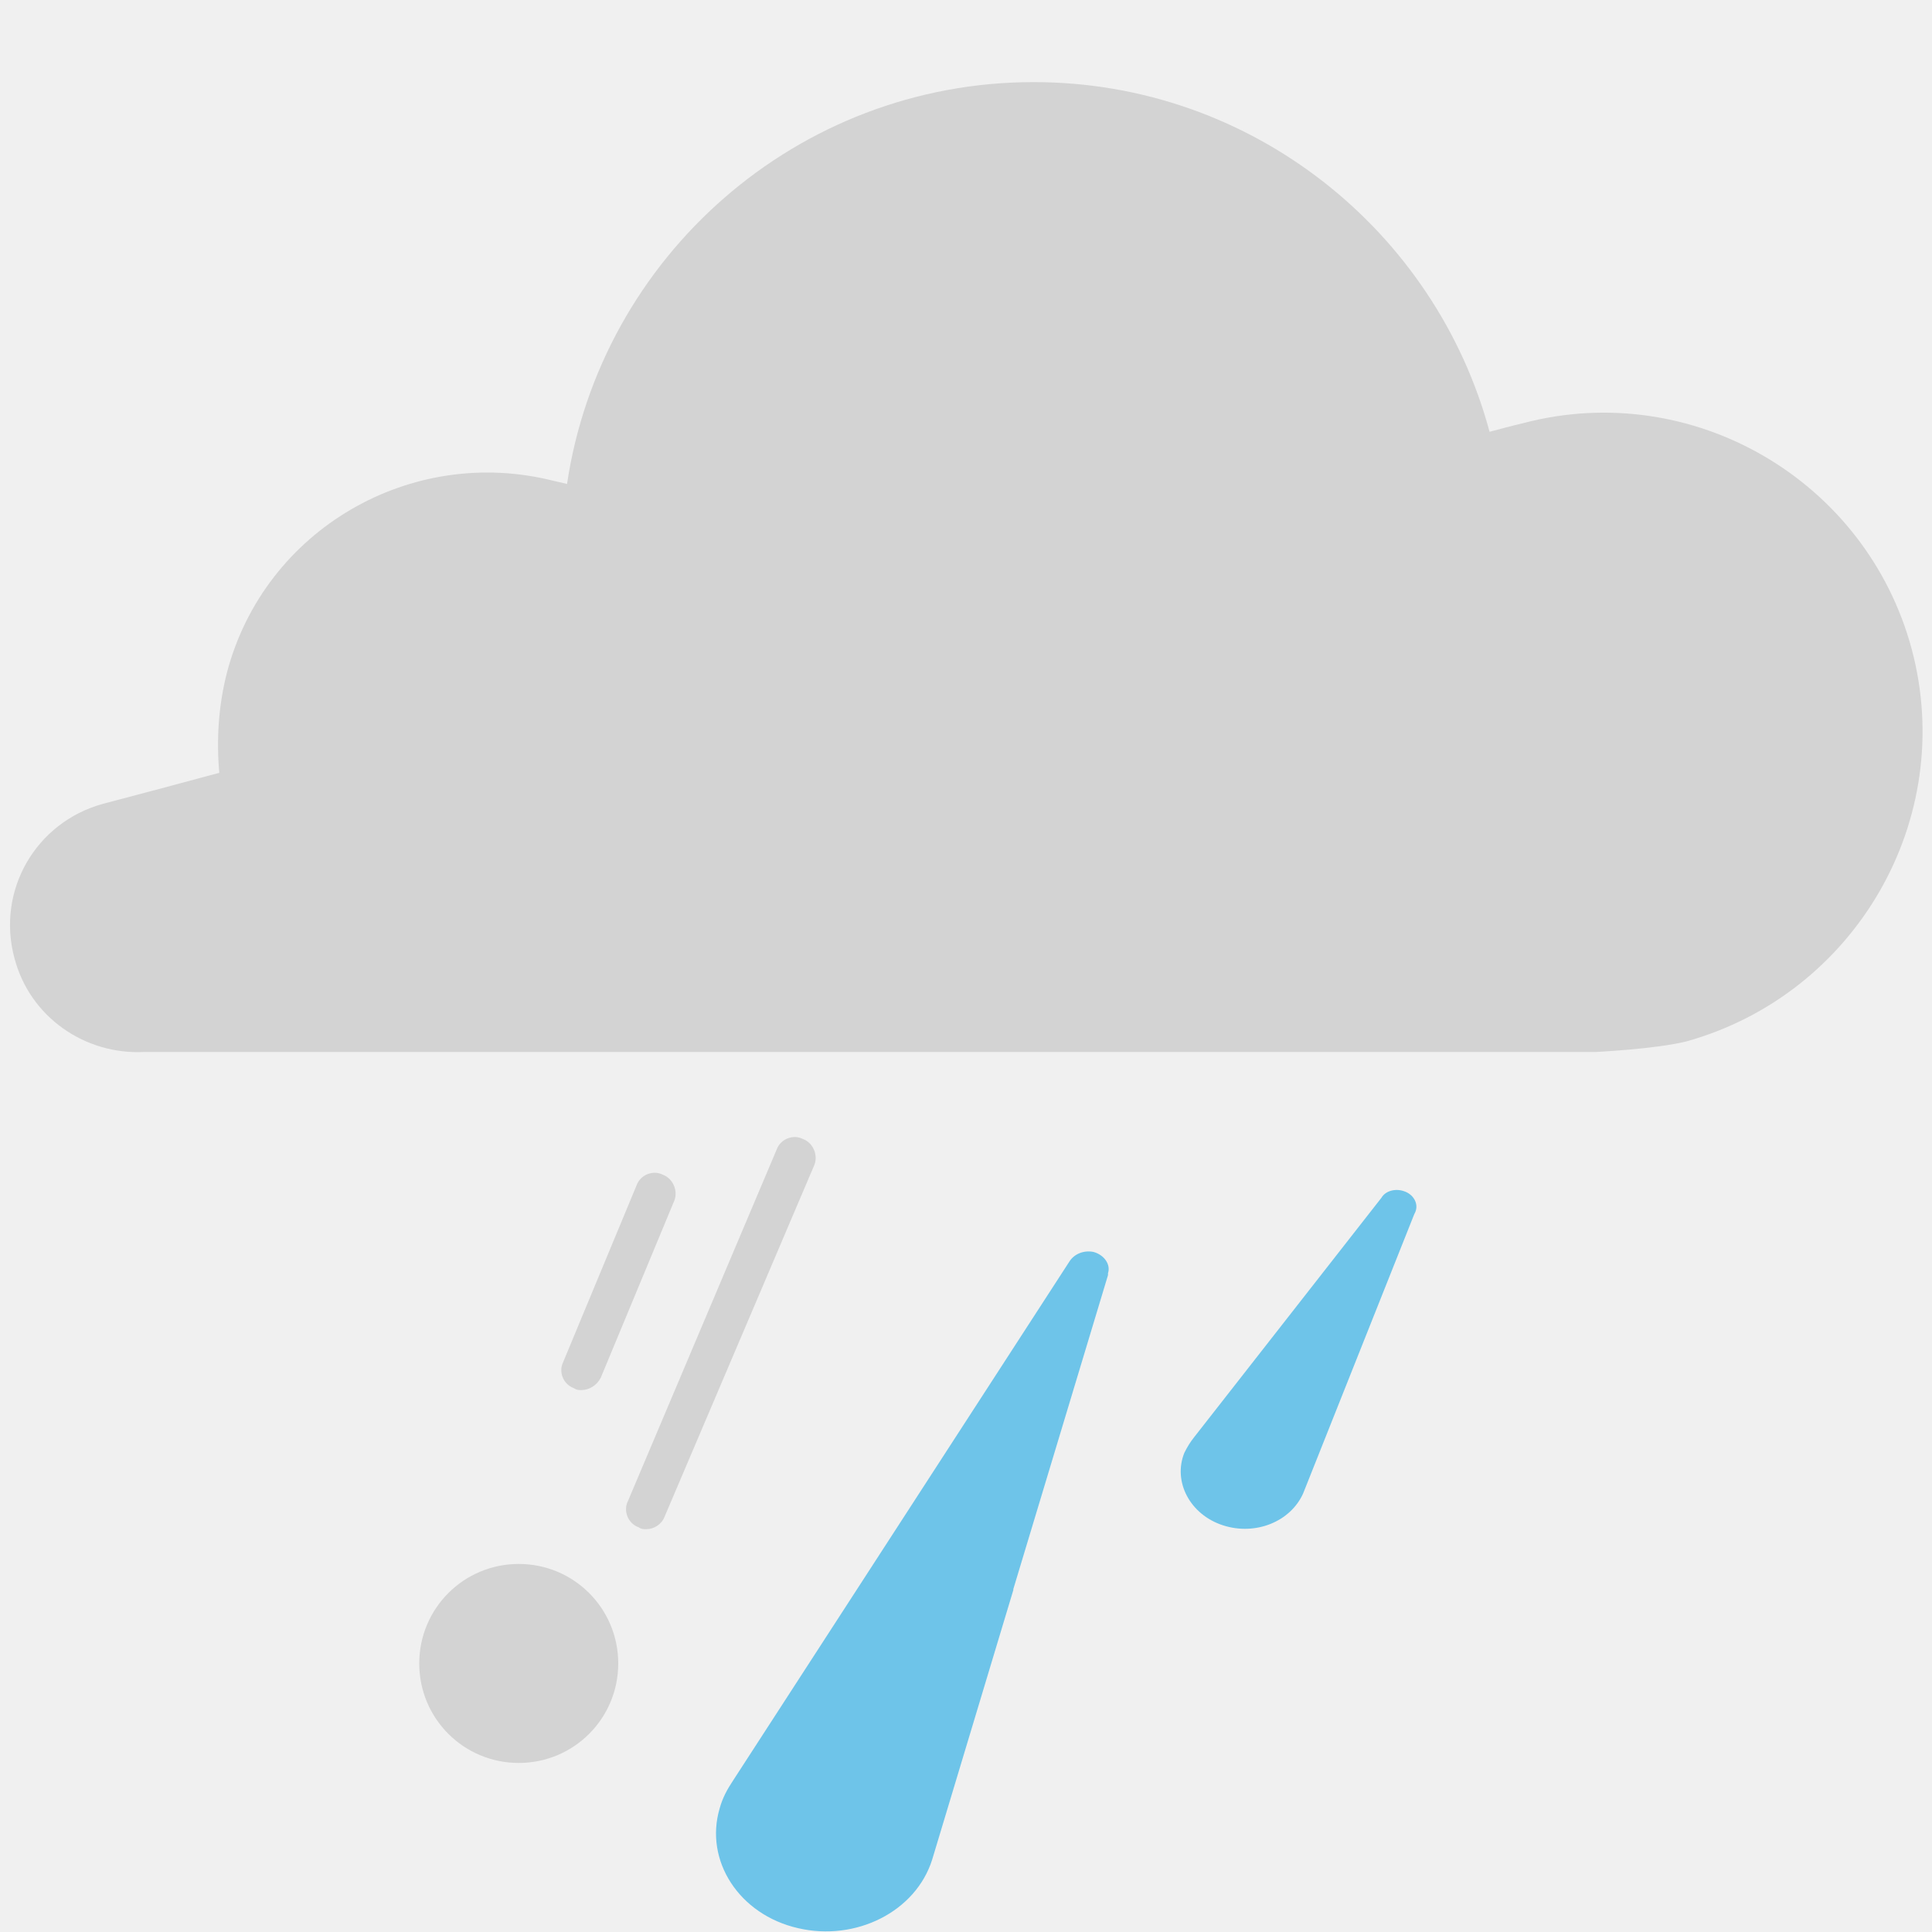
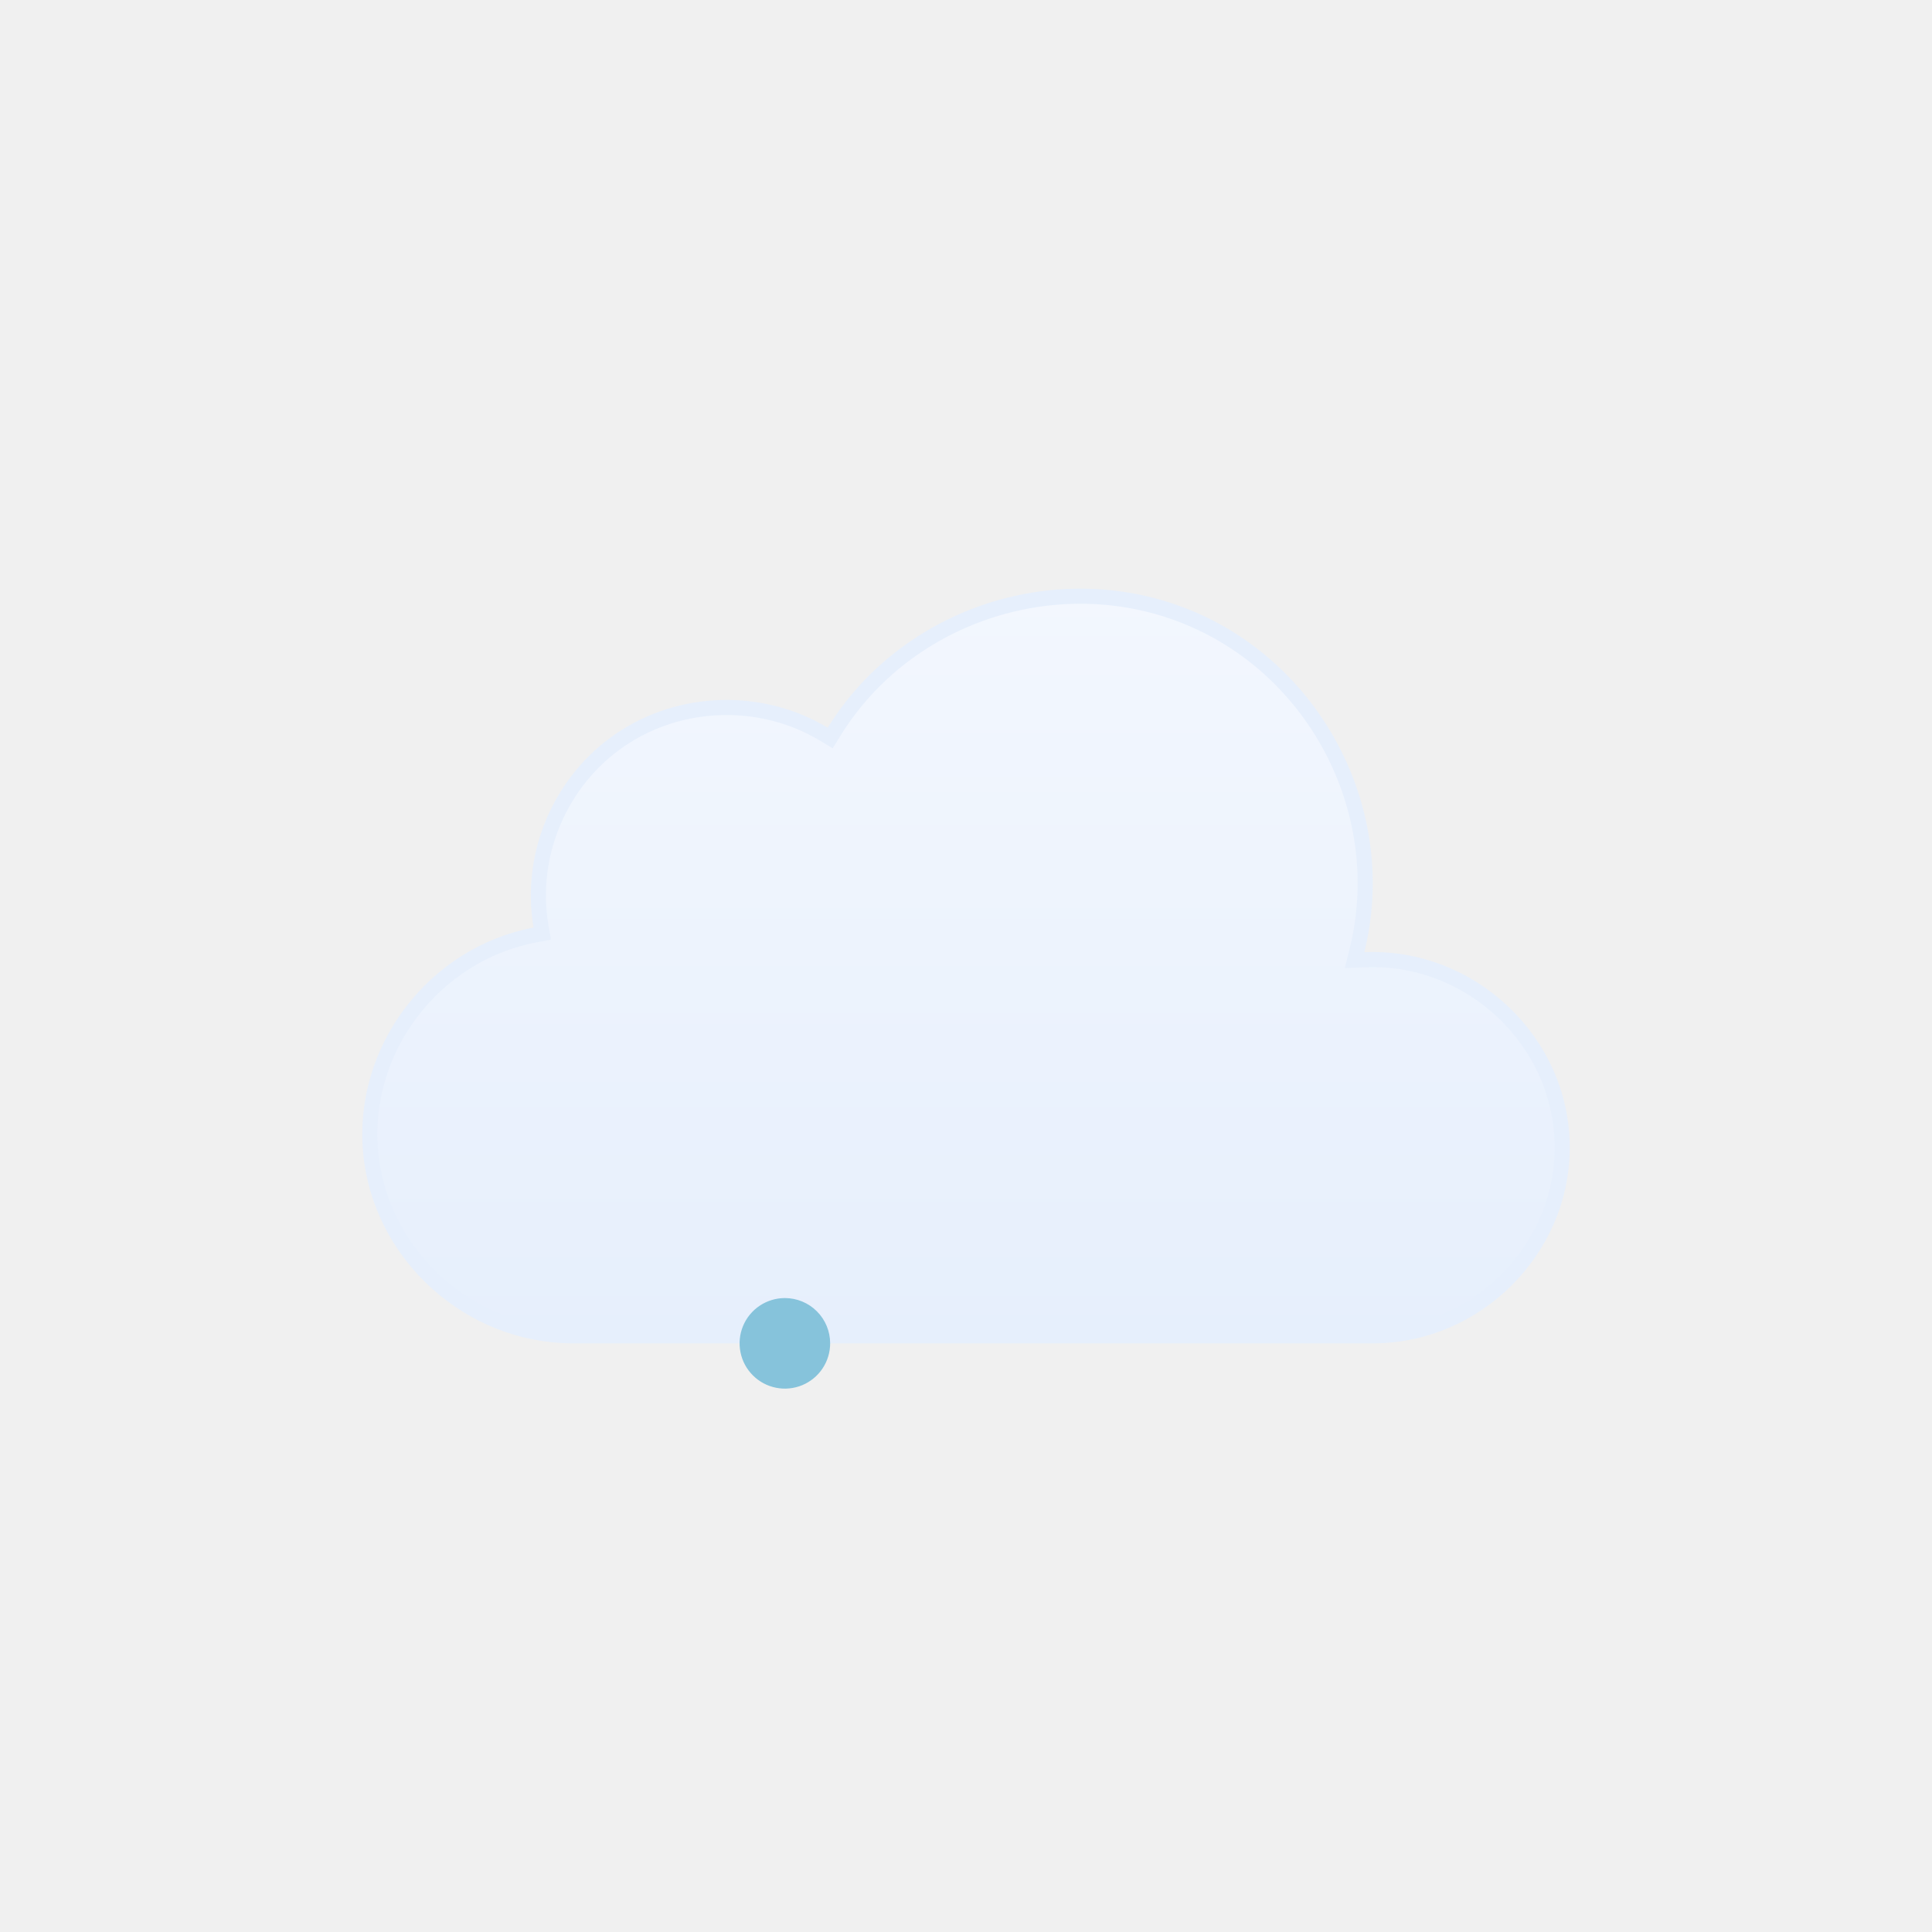
- <svg xmlns="http://www.w3.org/2000/svg" version="1.1" x="0px" y="0px" viewBox="0 0 200 200" enable-background="new 0 0 200 200" xml:space="preserve">
-   <g id="sun">
- </g>
-   <g id="clear-night">
- </g>
-   <g id="mostly-sunny">
- </g>
-   <g id="mostly-clear-night">
- </g>
-   <g id="fog">
- </g>
-   <g id="wind">
- </g>
-   <g id="cloudy">
- </g>
-   <g id="partly-cloudy">
- </g>
-   <g id="partly-cloudy-night">
- </g>
-   <g id="mostly-cloudy">
- </g>
-   <g id="mostly-cloudy-night">
- </g>
-   <g id="default">
- </g>
-   <g id="light-rain">
- </g>
-   <g id="rain">
- </g>
-   <g id="heavy-rain">
- </g>
-   <g id="scattered-showers-night">
- </g>
-   <g id="isolated-t-storms">
- </g>
-   <g id="scattered-t-storms">
- </g>
-   <g id="scattered-t-storms-night">
- </g>
-   <g id="strong-t-storms">
- </g>
-   <g id="flurries">
- </g>
-   <g id="snow">
- </g>
-   <g id="heavy-snow">
- </g>
-   <g id="blowing-snow">
- </g>
-   <g id="scattered-snow">
- </g>
-   <g id="scattered-snow-night">
- </g>
-   <g id="freezing-drizzle">
- </g>
-   <g id="freezing-rain">
-     <g>
-       <g>
-         <path fill="#6EC4E9" d="M113.2,129.6c-1-0.2-2,0.2-2.5,1l0,0l-34.8,53.7c-0.6,0.9-1.1,1.8-1.4,2.9c-1.6,5.4,2,11,8.1,12.4     c6,1.4,12.2-1.7,13.9-7.1h0l8.4-27.9c0,0,0-0.1,0-0.1l0,0l9.8-32.5l0-0.2l0,0C115,130.9,114.3,129.9,113.2,129.6z" />
-         <path fill="#6EC4E9" d="M146.5,125.5c0.4-0.9-0.2-1.9-1.2-2.2c-0.9-0.3-1.9,0-2.3,0.7h0l-19.4,24.8c-0.4,0.5-0.7,1-1,1.6     c-1.2,3,0.6,6.4,4,7.5c3.4,1.1,7-0.4,8.3-3.3h0l11.5-28.9L146.5,125.5L146.5,125.5z" />
-       </g>
-       <g>
-         <g>
-           <path fill="#D3D3D3" d="M66.9,158.3c-0.3,0-0.5,0-0.8-0.2c-1.1-0.4-1.6-1.7-1.1-2.7L80.4,119c0.4-1.1,1.7-1.6,2.7-1.1      c1.1,0.4,1.6,1.7,1.2,2.7L68.8,157C68.5,157.8,67.7,158.3,66.9,158.3z" />
-           <path fill="#D3D3D3" d="M60.2,143.9c-0.3,0-0.5,0-0.8-0.2c-1.1-0.4-1.6-1.7-1.1-2.7l7.6-18.3c0.4-1.1,1.7-1.6,2.7-1.1      c1.1,0.4,1.6,1.7,1.2,2.7l-7.6,18.3C61.8,143.4,61,143.9,60.2,143.9z" />
-           <path fill="#D3D3D3" d="M64,172.2c0,5.7-4.6,10.3-10.3,10.3c-5.7,0-10.3-4.6-10.3-10.3c0-5.7,4.6-10.3,10.3-10.3      S64,166.5,64,172.2z" />
+ <svg xmlns="http://www.w3.org/2000/svg" viewBox="0 0 128 128" fill="none">
+   <g id="hail" clip-path="url(#clip0_1858_8718)">
+     <g id="Sky">
+       <g id="Clouds">
+         <g id="Cloud">
+           <path id="Cloud_2" d="M55.262 48.475C60.123 40.611 70.297 37.38 78.815 40.943C87.321 44.502 92.138 54.003 89.903 62.965L89.742 63.614L90.411 63.585C97.42 63.279 103.5 68.992 103.5 76.028C103.5 82.84 97.772 88.5 90.977 88.5H37.954C31.128 88.502 25.203 83.171 24.559 76.36C23.916 69.552 28.737 63.212 35.443 61.945L35.926 61.853L35.842 61.369C35.026 56.624 37.126 51.717 41.105 49.013C45.095 46.301 50.446 46.154 54.58 48.64L55.003 48.895L55.262 48.475Z" fill="url(#paint0_linear_1858_8718)" stroke="#E6EFFC" stroke-miterlimit="10" />
        </g>
+         <animateTransform attributeName="transform" type="translate" values="0 0;0 -3;0 0" dur="3s" begin="0s" repeatCount="indefinite" calcMode="spline" keySplines=".42 0 .58 1; .42 0 .58 1" />
      </g>
    </g>
-     <g>
-       <path fill="#D3D3D3" d="M197.9,67.2c-4.7-17.5-22.7-28-40.2-23.4c0,0-1.3,0.3-3.5,0.9c-5.6-20.8-24.6-36.2-47.2-36.2    c-24.5,0-44.8,18.1-48.3,41.6c-0.8-0.2-1.3-0.3-1.3-0.3c-14.8-3.8-30,5-33.9,19.8c-0.9,3.5-1.1,7-0.8,10.4c-7.4,2-12,3.2-12,3.2    c-7,1.9-11.1,9-9.2,16c1.6,6.1,7.3,10,13.4,9.7h150.3c0,0,6.2-0.3,9.4-1.1C192.1,102.9,202.6,84.8,197.9,67.2z" />
+     <g id="Precipitation">
+       <g id="Ice balls">
+         <path id="Ice Ball 1" d="M52 86C51.407 86 50.827 86.176 50.333 86.506C49.84 86.835 49.455 87.304 49.228 87.852C49.001 88.4 48.942 89.003 49.058 89.585C49.173 90.167 49.459 90.702 49.879 91.121C50.298 91.541 50.833 91.827 51.415 91.942C51.997 92.058 52.6 91.999 53.148 91.772C53.696 91.545 54.165 91.16 54.494 90.667C54.824 90.173 55 89.593 55 89C55 88.204 54.684 87.441 54.121 86.879C53.559 86.316 52.796 86 52 86Z" fill="#86C3DB">
+           <animateTransform attributeName="transform" type="translate" values="0 0;0 20" dur="1s" begin="0s" repeatCount="indefinite" calcMode="spline" keySplines=".42 0 1 1" />
+           <animate attributeName="opacity" values="0;1;1;0" dur="1s" begin="0s" repeatCount="indefinite" keyTimes="0;0.15;0.85;1" />
+         </path>
+         <path id="Ice Ball 2" d="M64 86C63.407 86 62.827 86.176 62.333 86.506C61.84 86.835 61.455 87.304 61.228 87.852C61.001 88.4 60.942 89.003 61.058 89.585C61.173 90.167 61.459 90.702 61.879 91.121C62.298 91.541 62.833 91.827 63.415 91.942C63.997 92.058 64.6 91.999 65.148 91.772C65.696 91.545 66.165 91.16 66.494 90.667C66.824 90.173 67 89.593 67 89C67 88.204 66.684 87.441 66.121 86.879C65.559 86.316 64.796 86 64 86Z" fill="#86C3DB" opacity="0">
+           <animateTransform attributeName="transform" type="translate" values="0 0;0 20" dur="1s" begin="0.3s" repeatCount="indefinite" calcMode="spline" keySplines=".42 0 1 1" />
+           <animate attributeName="opacity" values="0;1;1;0" dur="1s" begin="0.3s" repeatCount="indefinite" keyTimes="0;0.15;0.85;1" />
+         </path>
+         <path id="Ice Ball 3" d="M76 86C75.407 86 74.827 86.176 74.333 86.506C73.84 86.835 73.455 87.304 73.228 87.852C73.001 88.4 72.942 89.003 73.058 89.585C73.173 90.167 73.459 90.702 73.879 91.121C74.298 91.541 74.833 91.827 75.415 91.942C75.997 92.058 76.6 91.999 77.148 91.772C77.696 91.545 78.165 91.16 78.494 90.667C78.824 90.173 79 89.593 79 89C79 88.204 78.684 87.441 78.121 86.879C77.559 86.316 76.796 86 76 86Z" fill="#86C3DB" opacity="0">
+           <animateTransform attributeName="transform" type="translate" values="0 0;0 20" dur="1s" begin="0.6s" repeatCount="indefinite" calcMode="spline" keySplines=".42 0 1 1" />
+           <animate attributeName="opacity" values="0;1;1;0" dur="1s" begin="0.6s" repeatCount="indefinite" keyTimes="0;0.15;0.85;1" />
+         </path>
+       </g>
    </g>
  </g>
-   <g id="wintry-mix">
- </g>
-   <g id="sleet">
- </g>
-   <g id="tornado">
- </g>
-   <g id="hurricane">
- </g>
+   <defs>
+     <linearGradient id="paint0_linear_1858_8718" x1="64.001" y1="39" x2="64.001" y2="89" gradientUnits="userSpaceOnUse">
+       <stop stop-color="#F3F7FE" />
+       <stop offset="1" stop-color="#E6EFFC" />
+     </linearGradient>
+     <clipPath id="clip0_1858_8718">
+       <rect width="128" height="128" fill="white" />
+     </clipPath>
+   </defs>
</svg>
